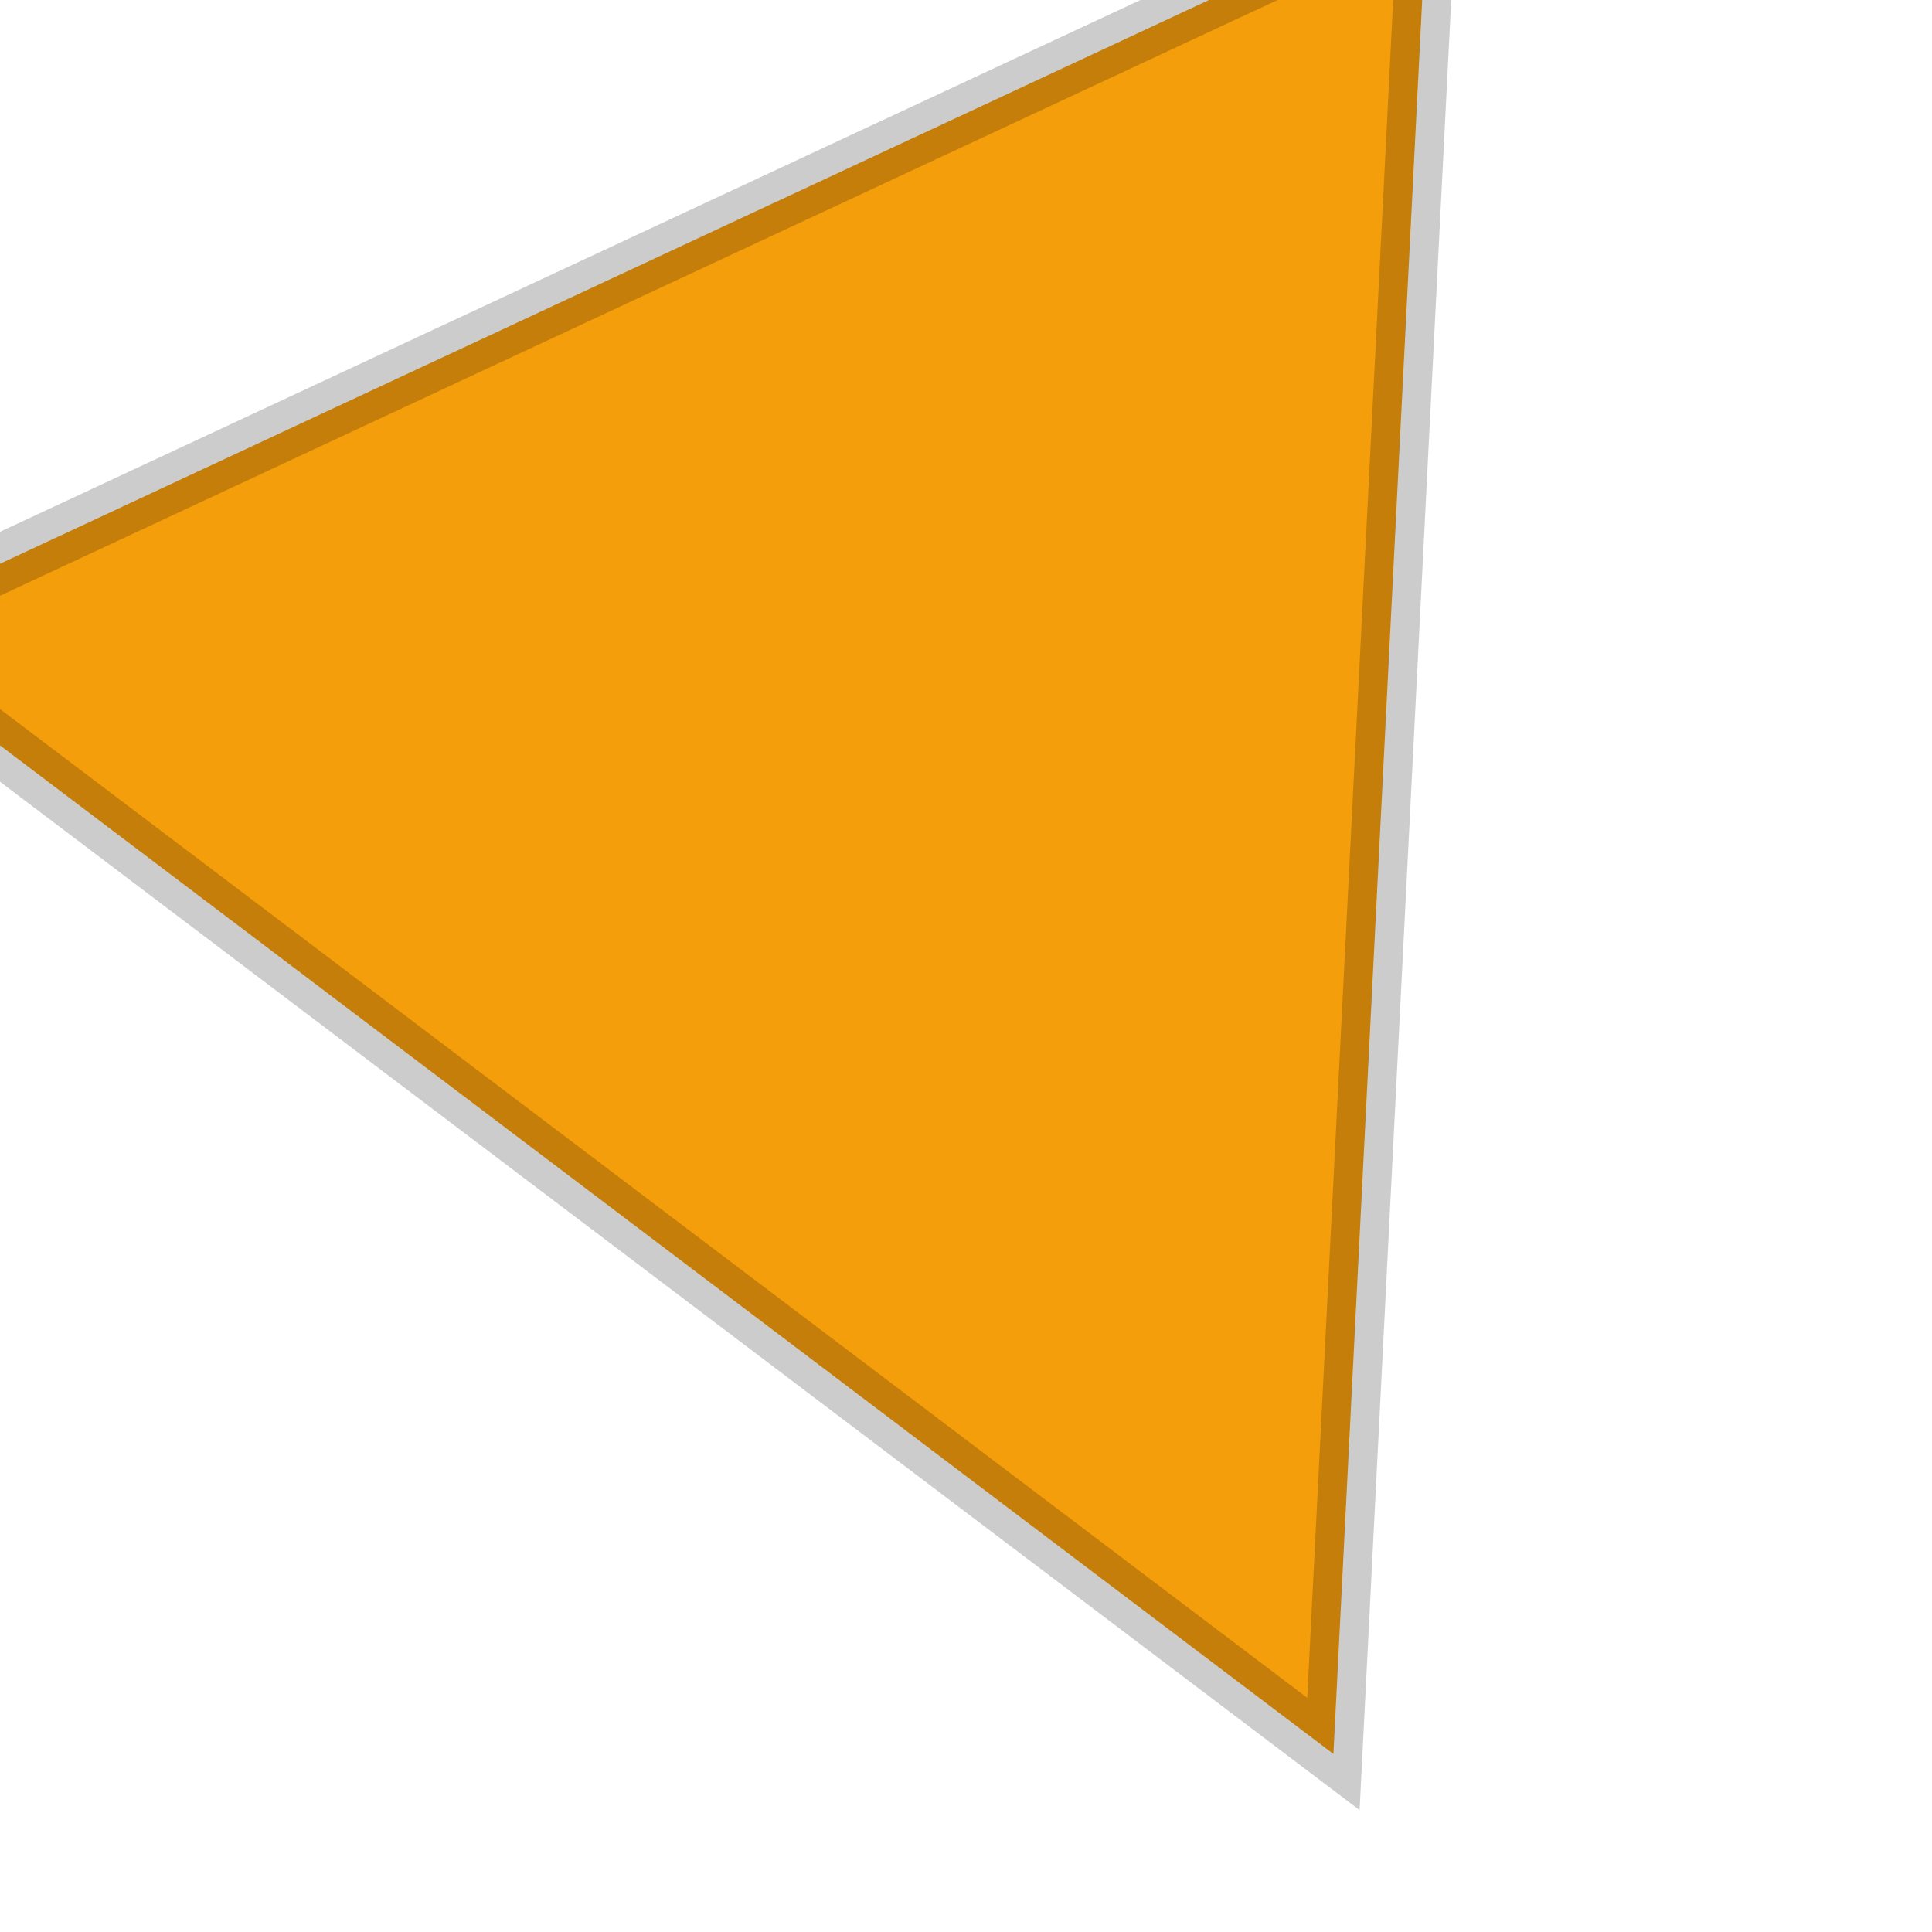
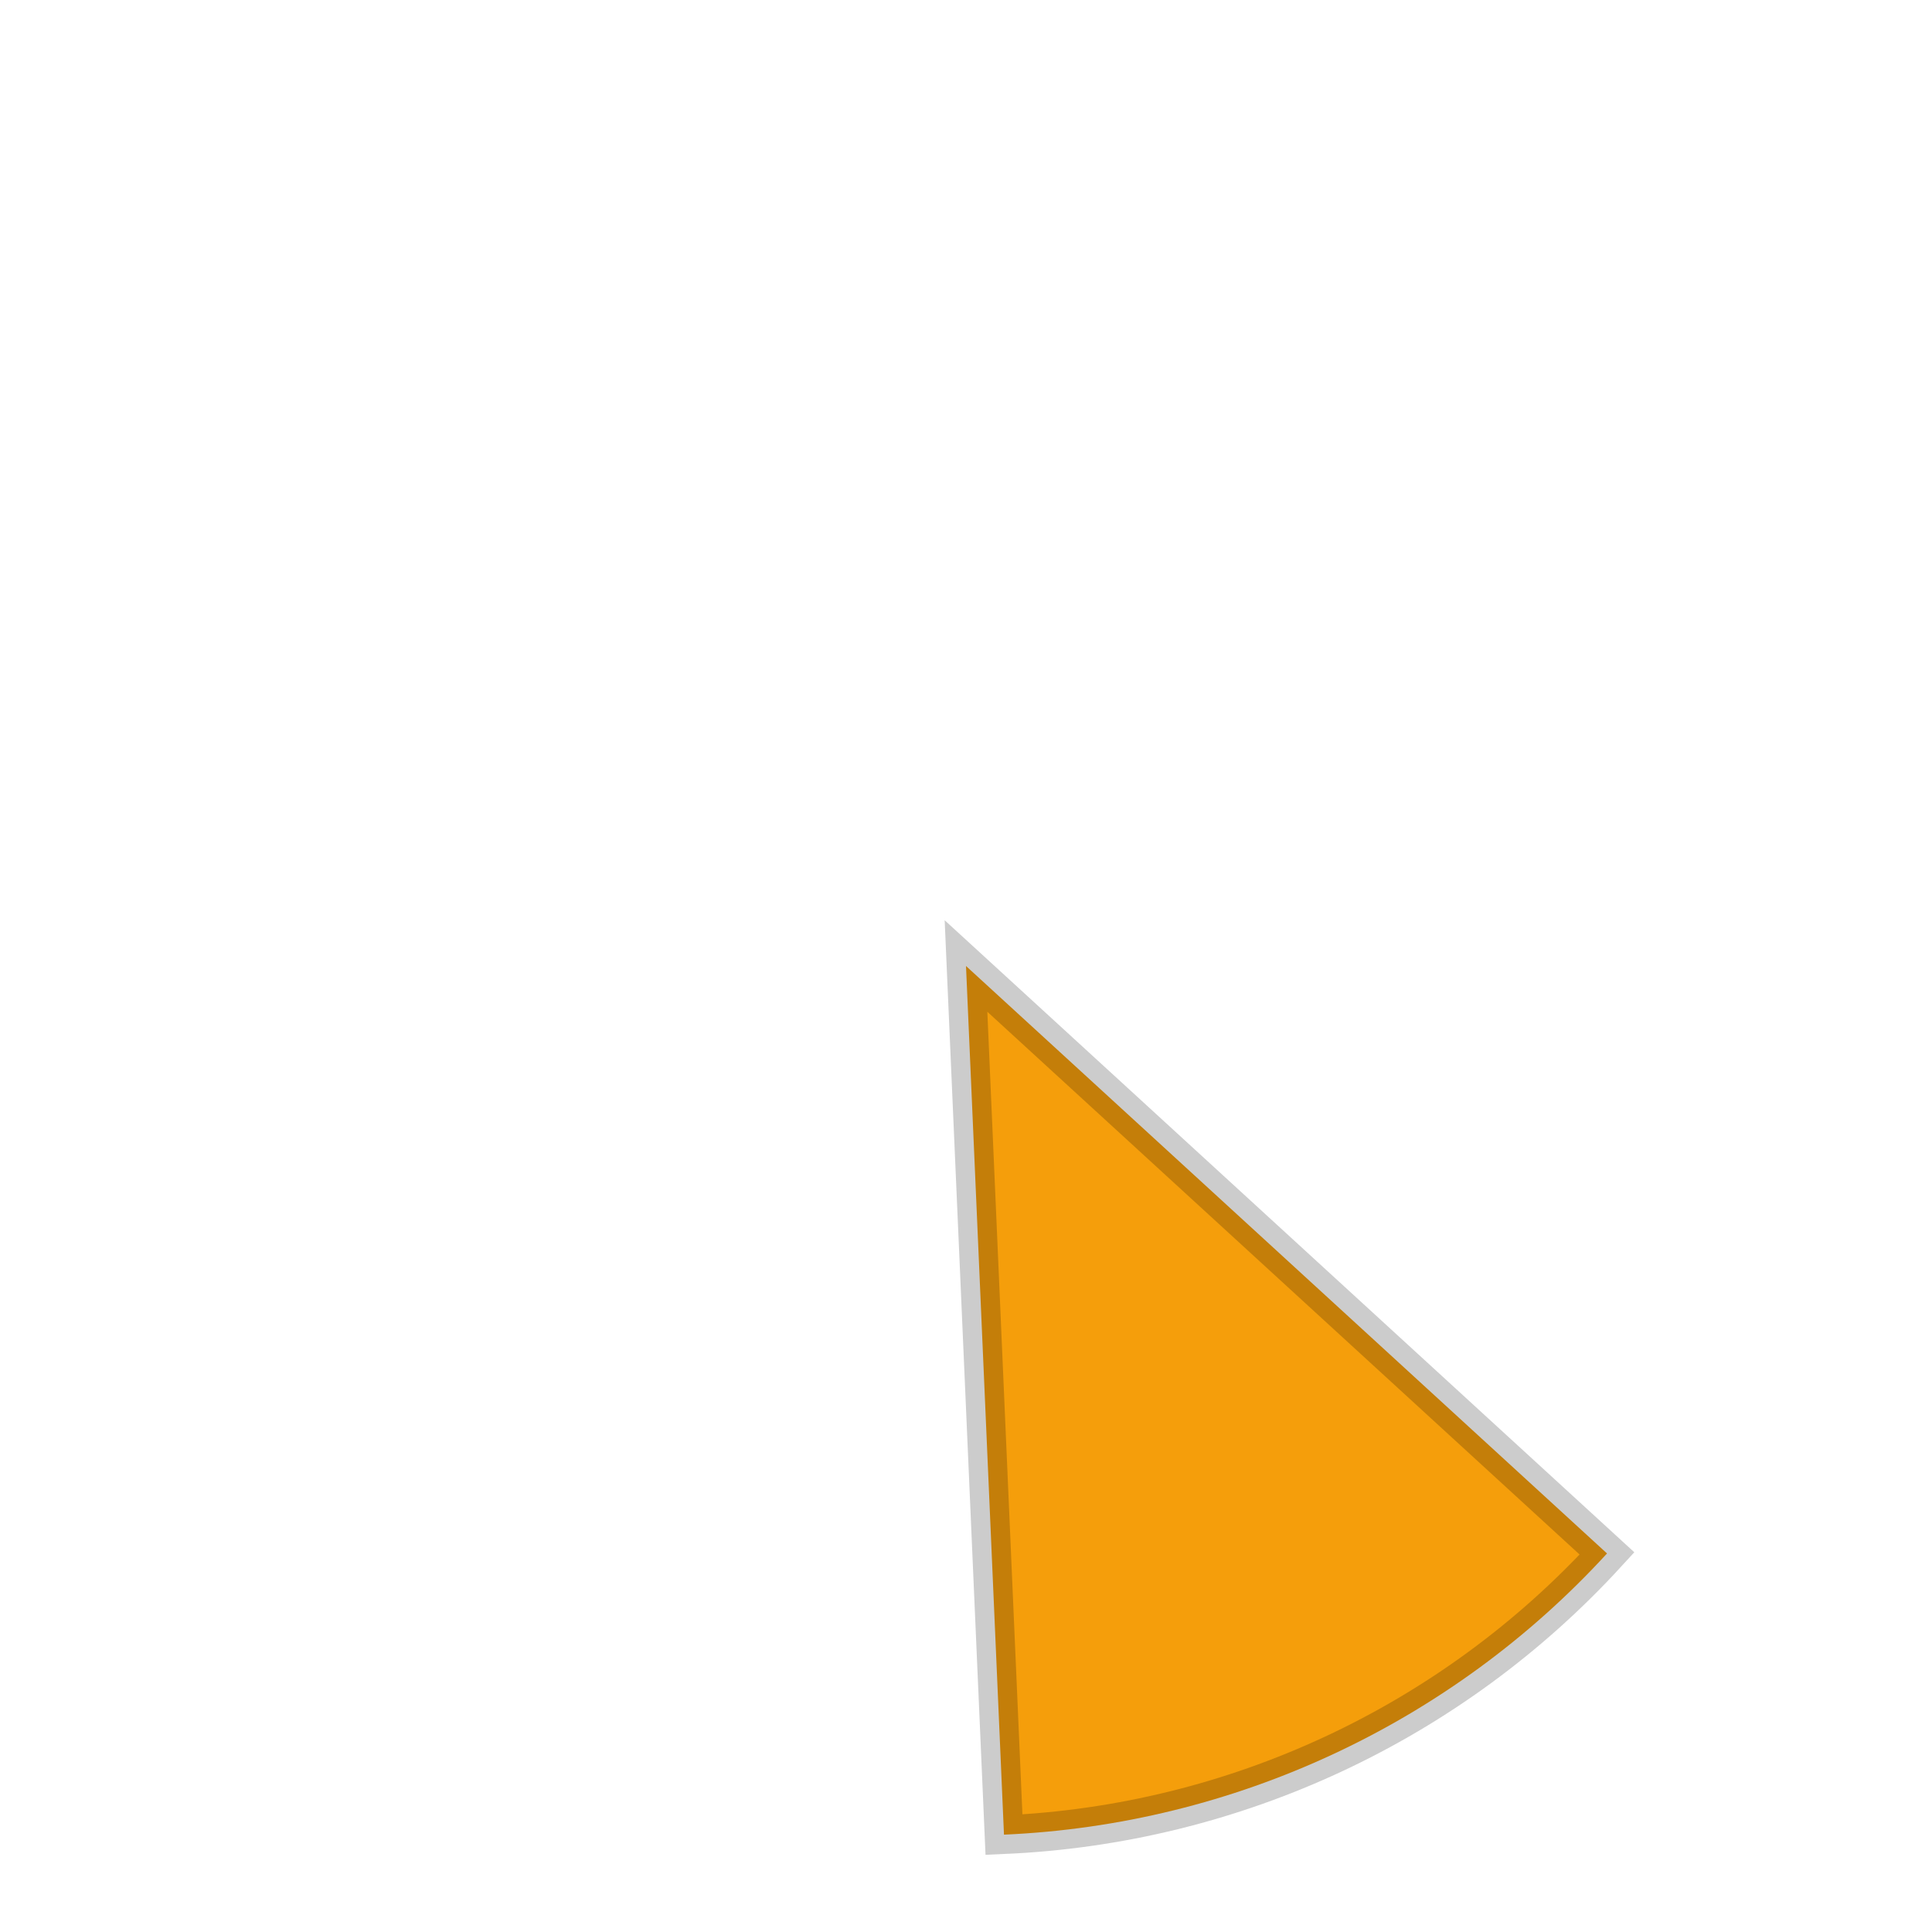
<svg xmlns="http://www.w3.org/2000/svg" width="100" height="100" viewBox="0 0 100 100">
-   <polygon points="50,5 95,90 5,90" fill="#F59E0B" stroke="rgba(0,0,0,0.2)" stroke-width="3" transform="rotate(155 50 50)" />
+   <path d="M 50,50 L 32.78,8.42 A 45,45 0 0 1 67.22,8.42 Z" fill="#F59E0B" stroke="rgba(0,0,0,0.2)" stroke-width="2" transform="rotate(155 50 50)" />
</svg>
